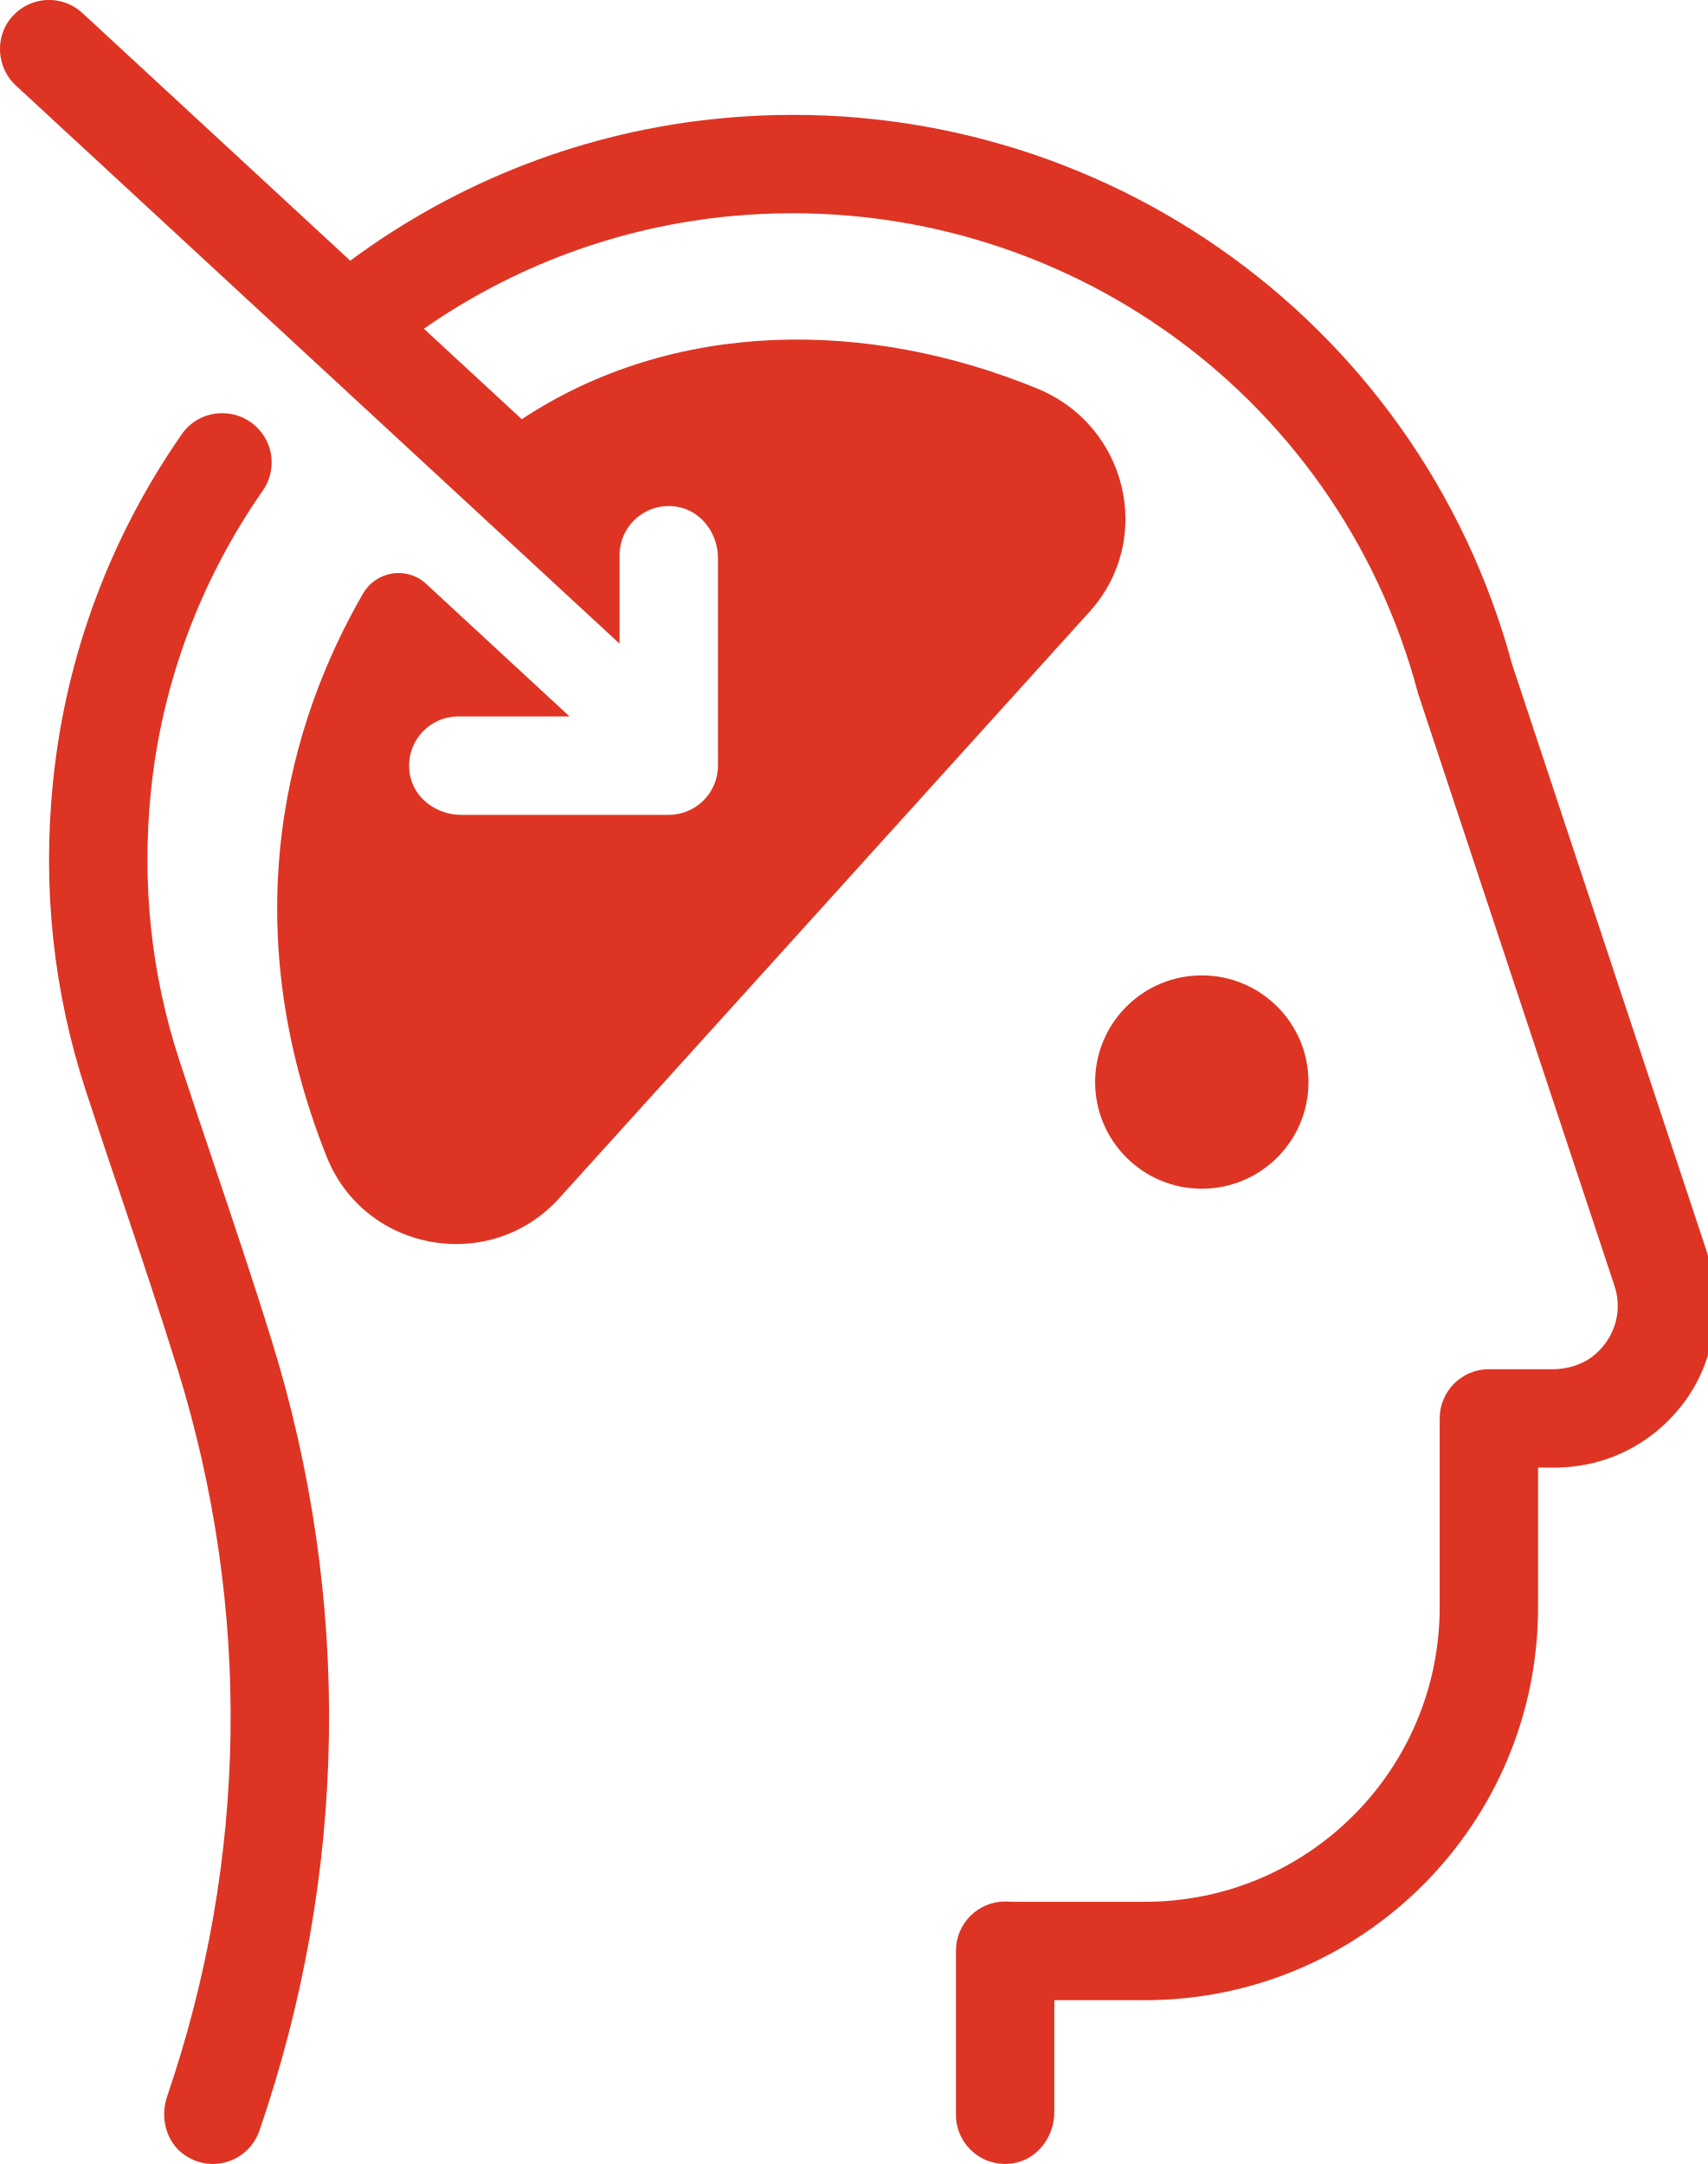
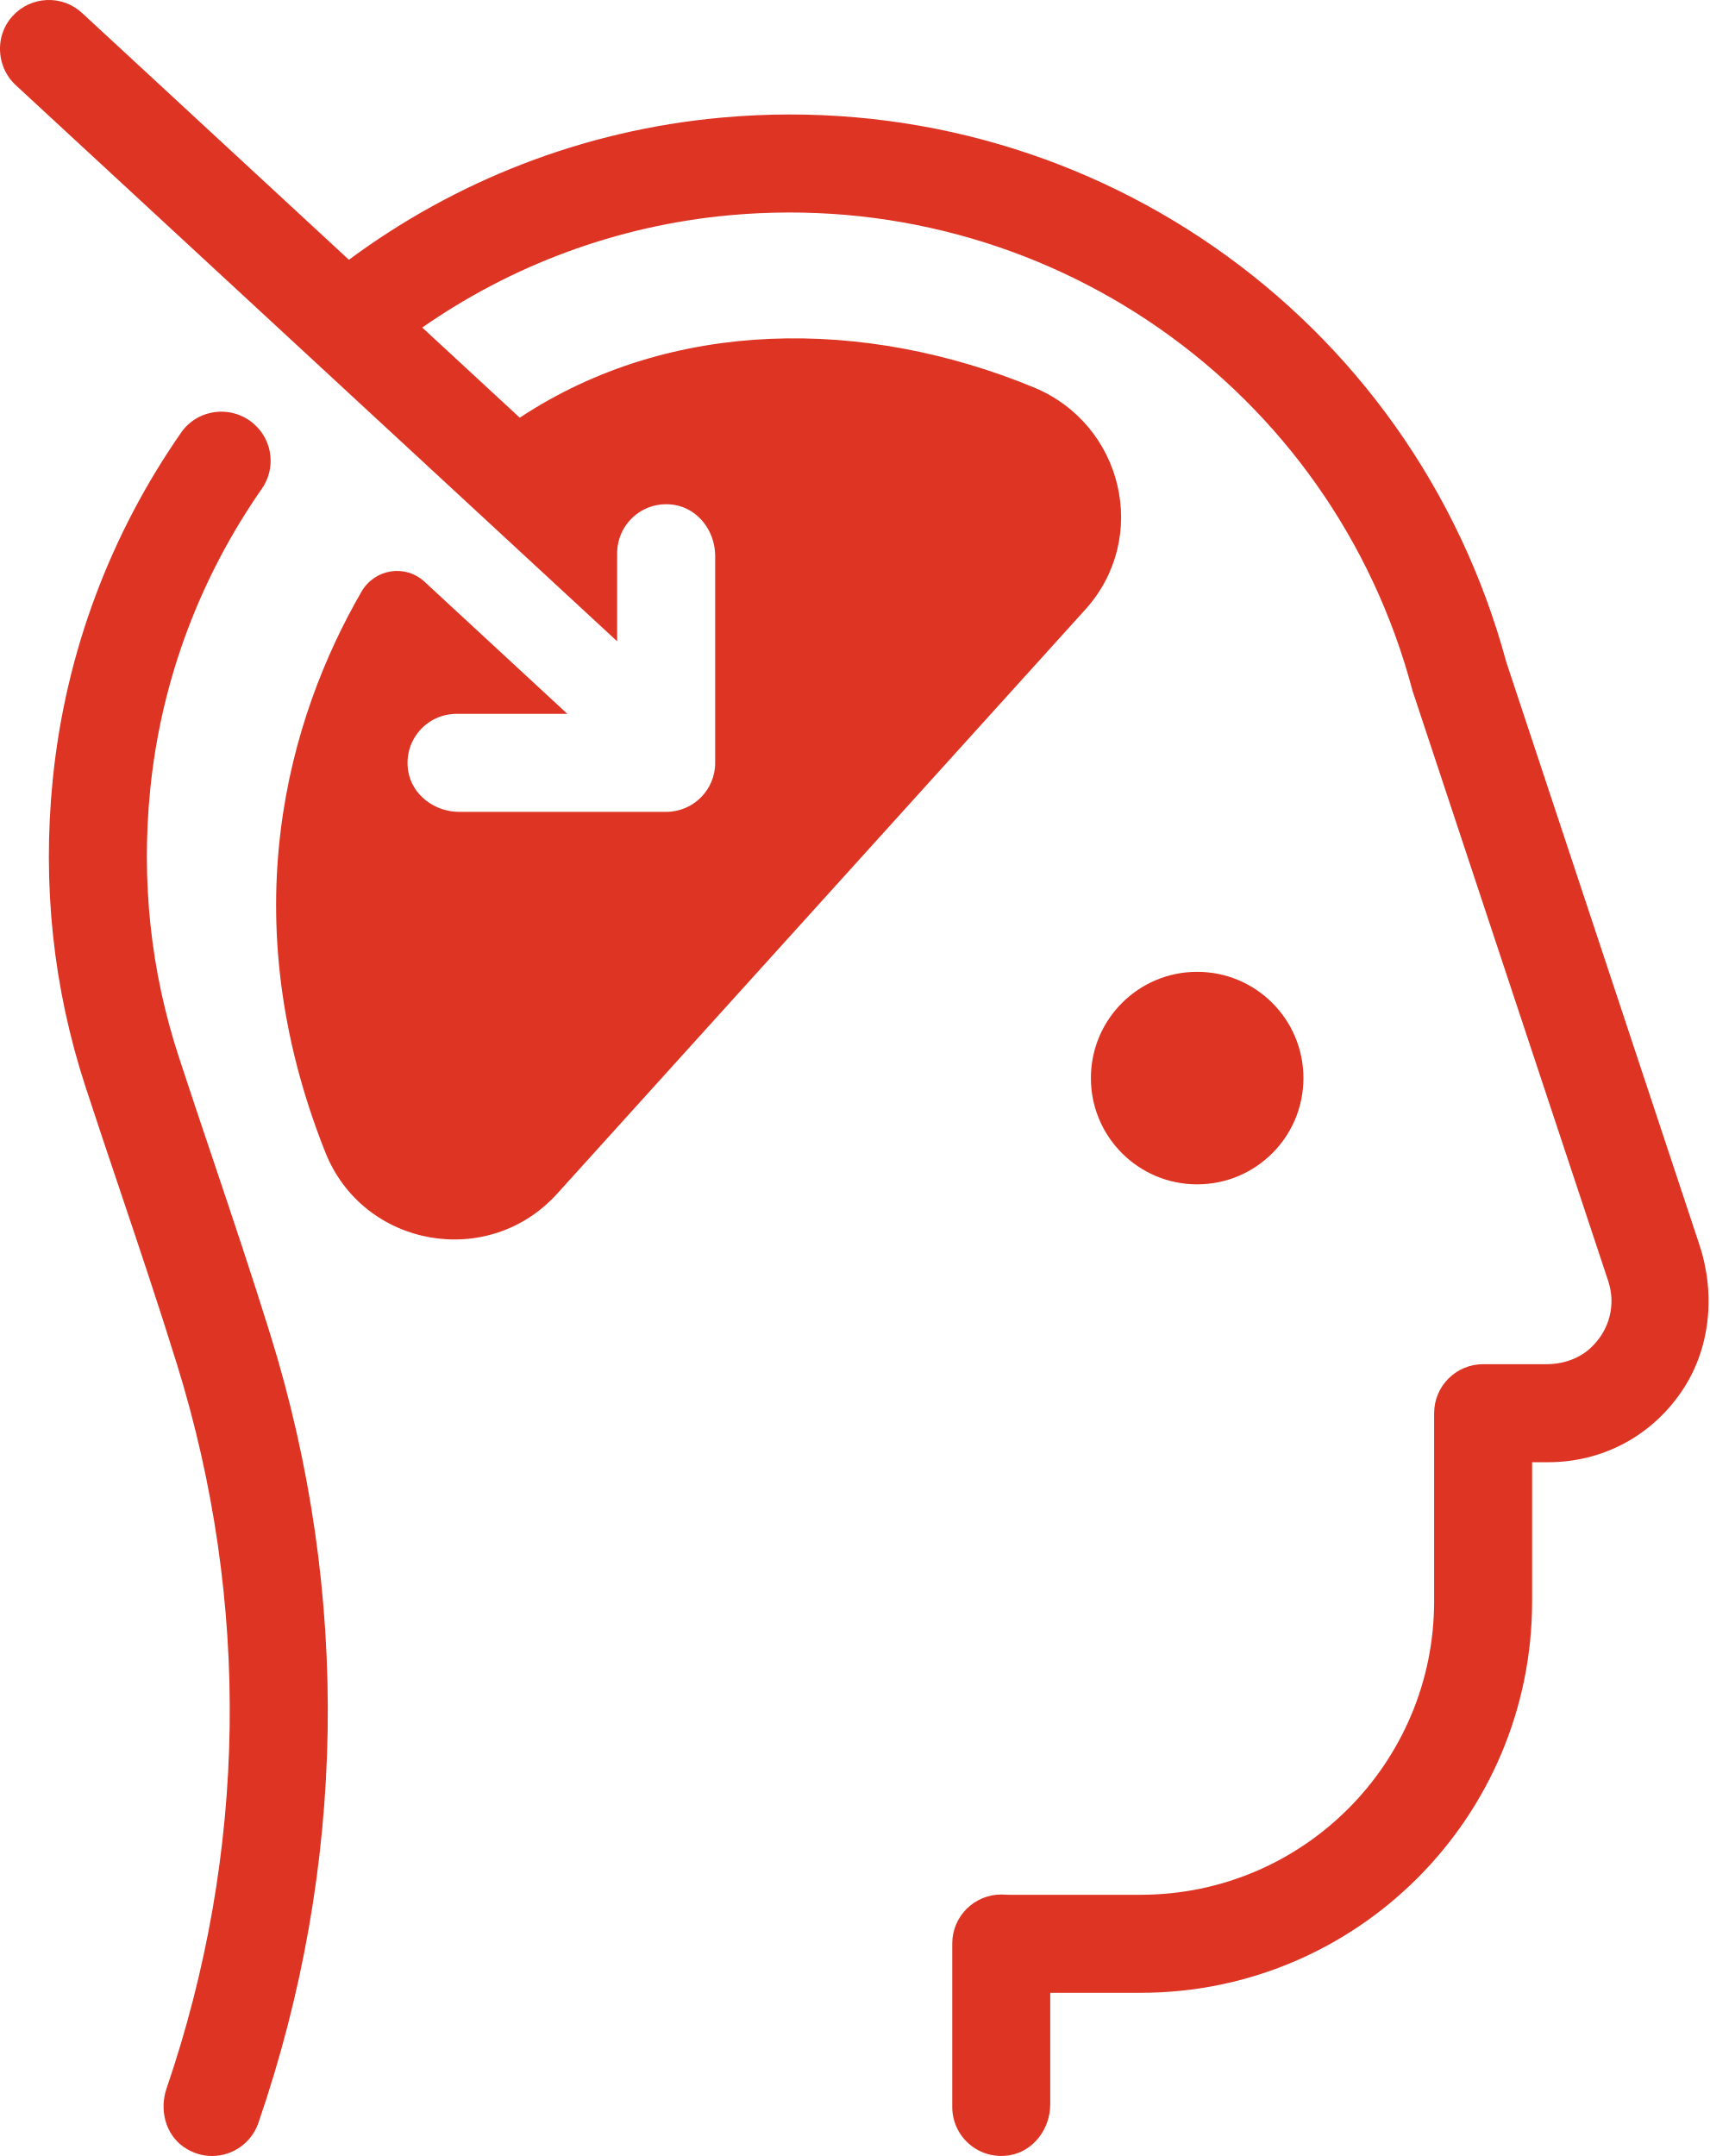
- <svg xmlns="http://www.w3.org/2000/svg" width="71px" height="90px" viewBox="0 0 71 90" version="1.1" id="SVGRoot">
+ <svg xmlns="http://www.w3.org/2000/svg" width="406" height="512" viewBox="0 0 406 512" version="1.1" id="SVGRoot">
  <defs id="defs4692" />
-   <g id="layer1">
-     <g id="g8" transform="matrix(-1,0,0,1,85.32831,-5.001808)" style="fill:#de3423;fill-opacity:1;fill-rule:evenodd;stroke:none;stroke-width:1">
+   <g id="layer1" transform="translate(0,422)">
+     <g id="g8" transform="matrix(-5.688889,0,0,5.688889,485.4268,-450.4463)" style="fill:#de3423;fill-opacity:1;fill-rule:evenodd;stroke:none;stroke-width:1">
      <path d="m 66.269,34.799 c 1.243,0 2.227,1.108 2.018,2.39 -0.164,1.006 -1.109,1.702 -2.128,1.702 h -8.641 c -1.129,0 -2.046,-0.916 -2.046,-2.046 v -8.64 c 0,-1.019 0.697,-1.964 1.702,-2.128 1.282,-0.209 2.39,0.775 2.39,2.018 v 3.676 L 84.678,8.549 C 85.02,8.233 85.221,7.827 85.297,7.402 85.404,6.794 85.244,6.146 84.792,5.658 84.022,4.826 82.727,4.777 81.901,5.544 L 70.763,15.844 C 66.338,12.566 61.011,10.438 55.22,9.911 40.132,8.534 26.376,18.092 22.444,32.642 c -0.002,0.007 -0.005,0.014 -0.007,0.02 l -8.052,24.294 c -0.684,2.064 -0.471,4.37 0.762,6.161 1.277,1.855 3.309,2.922 5.55,2.922 h 0.67 v 5.804 c 0,9.027 7.319,16.345 16.345,16.345 h 3.772 v 4.654 c 0,1.02 0.697,1.964 1.703,2.128 1.281,0.209 2.388,-0.775 2.388,-2.017 v -6.822 c 0,-0.546 -0.218,-1.07 -0.606,-1.454 -0.384,-0.38 -0.901,-0.592 -1.44,-0.592 -0.085,0.004 -0.165,0.004 -0.304,0.011 h -5.513 c -6.768,0 -12.254,-5.487 -12.254,-12.254 v -7.849 c 0,-1.13 -0.916,-2.046 -2.046,-2.046 h -2.646 c -0.682,0 -1.365,-0.225 -1.859,-0.695 -0.784,-0.743 -1.041,-1.796 -0.717,-2.776 0,0 8.144,-24.546 8.168,-24.636 3.363,-12.703 15.358,-21.047 28.492,-19.857 4.749,0.433 9.141,2.105 12.851,4.69 l -4.071,3.764 C 57.295,18.249 49.216,18.268 42.177,21.169 38.44,22.709 37.309,27.448 40.02,30.445 l 22.05,24.386 c 2.87,3.175 8.092,2.25 9.676,-1.726 3.932,-9.878 1.546,-18.125 -1.51,-23.409 -0.548,-0.948 -1.824,-1.157 -2.628,-0.413 l -5.965,5.516 z M 35.351,45.568 c -2.451,0 -4.437,1.985 -4.437,4.436 0,2.45 1.986,4.436 4.437,4.436 2.45,0 4.436,-1.986 4.436,-4.436 0,-2.451 -1.986,-4.436 -4.436,-4.436 z M 74.398,25.404 c -0.584,-0.838 -0.46,-1.975 0.289,-2.669 v 0 c 0.912,-0.844 2.37,-0.698 3.079,0.322 2.915,4.187 4.822,9.127 5.36,14.478 0.442,4.391 -0.017,8.709 -1.367,12.833 -0.467,1.431 -0.951,2.869 -1.438,4.315 -0.8,2.378 -1.627,4.837 -2.381,7.271 -3.079,9.933 -2.928,20.385 0.436,30.229 0.304,0.889 0.048,1.915 -0.726,2.447 C 77.28,94.884 76.872,95 76.476,95 75.627,95 74.835,94.467 74.542,93.619 70.859,82.916 70.683,71.548 74.033,60.743 c 0.769,-2.48 1.604,-4.962 2.411,-7.363 0.483,-1.434 0.964,-2.862 1.427,-4.282 1.171,-3.579 1.569,-7.331 1.185,-11.153 -0.466,-4.638 -2.13,-8.913 -4.657,-12.541 z" id="path6" style="fill:#de3423;fill-opacity:1" />
    </g>
  </g>
</svg>
